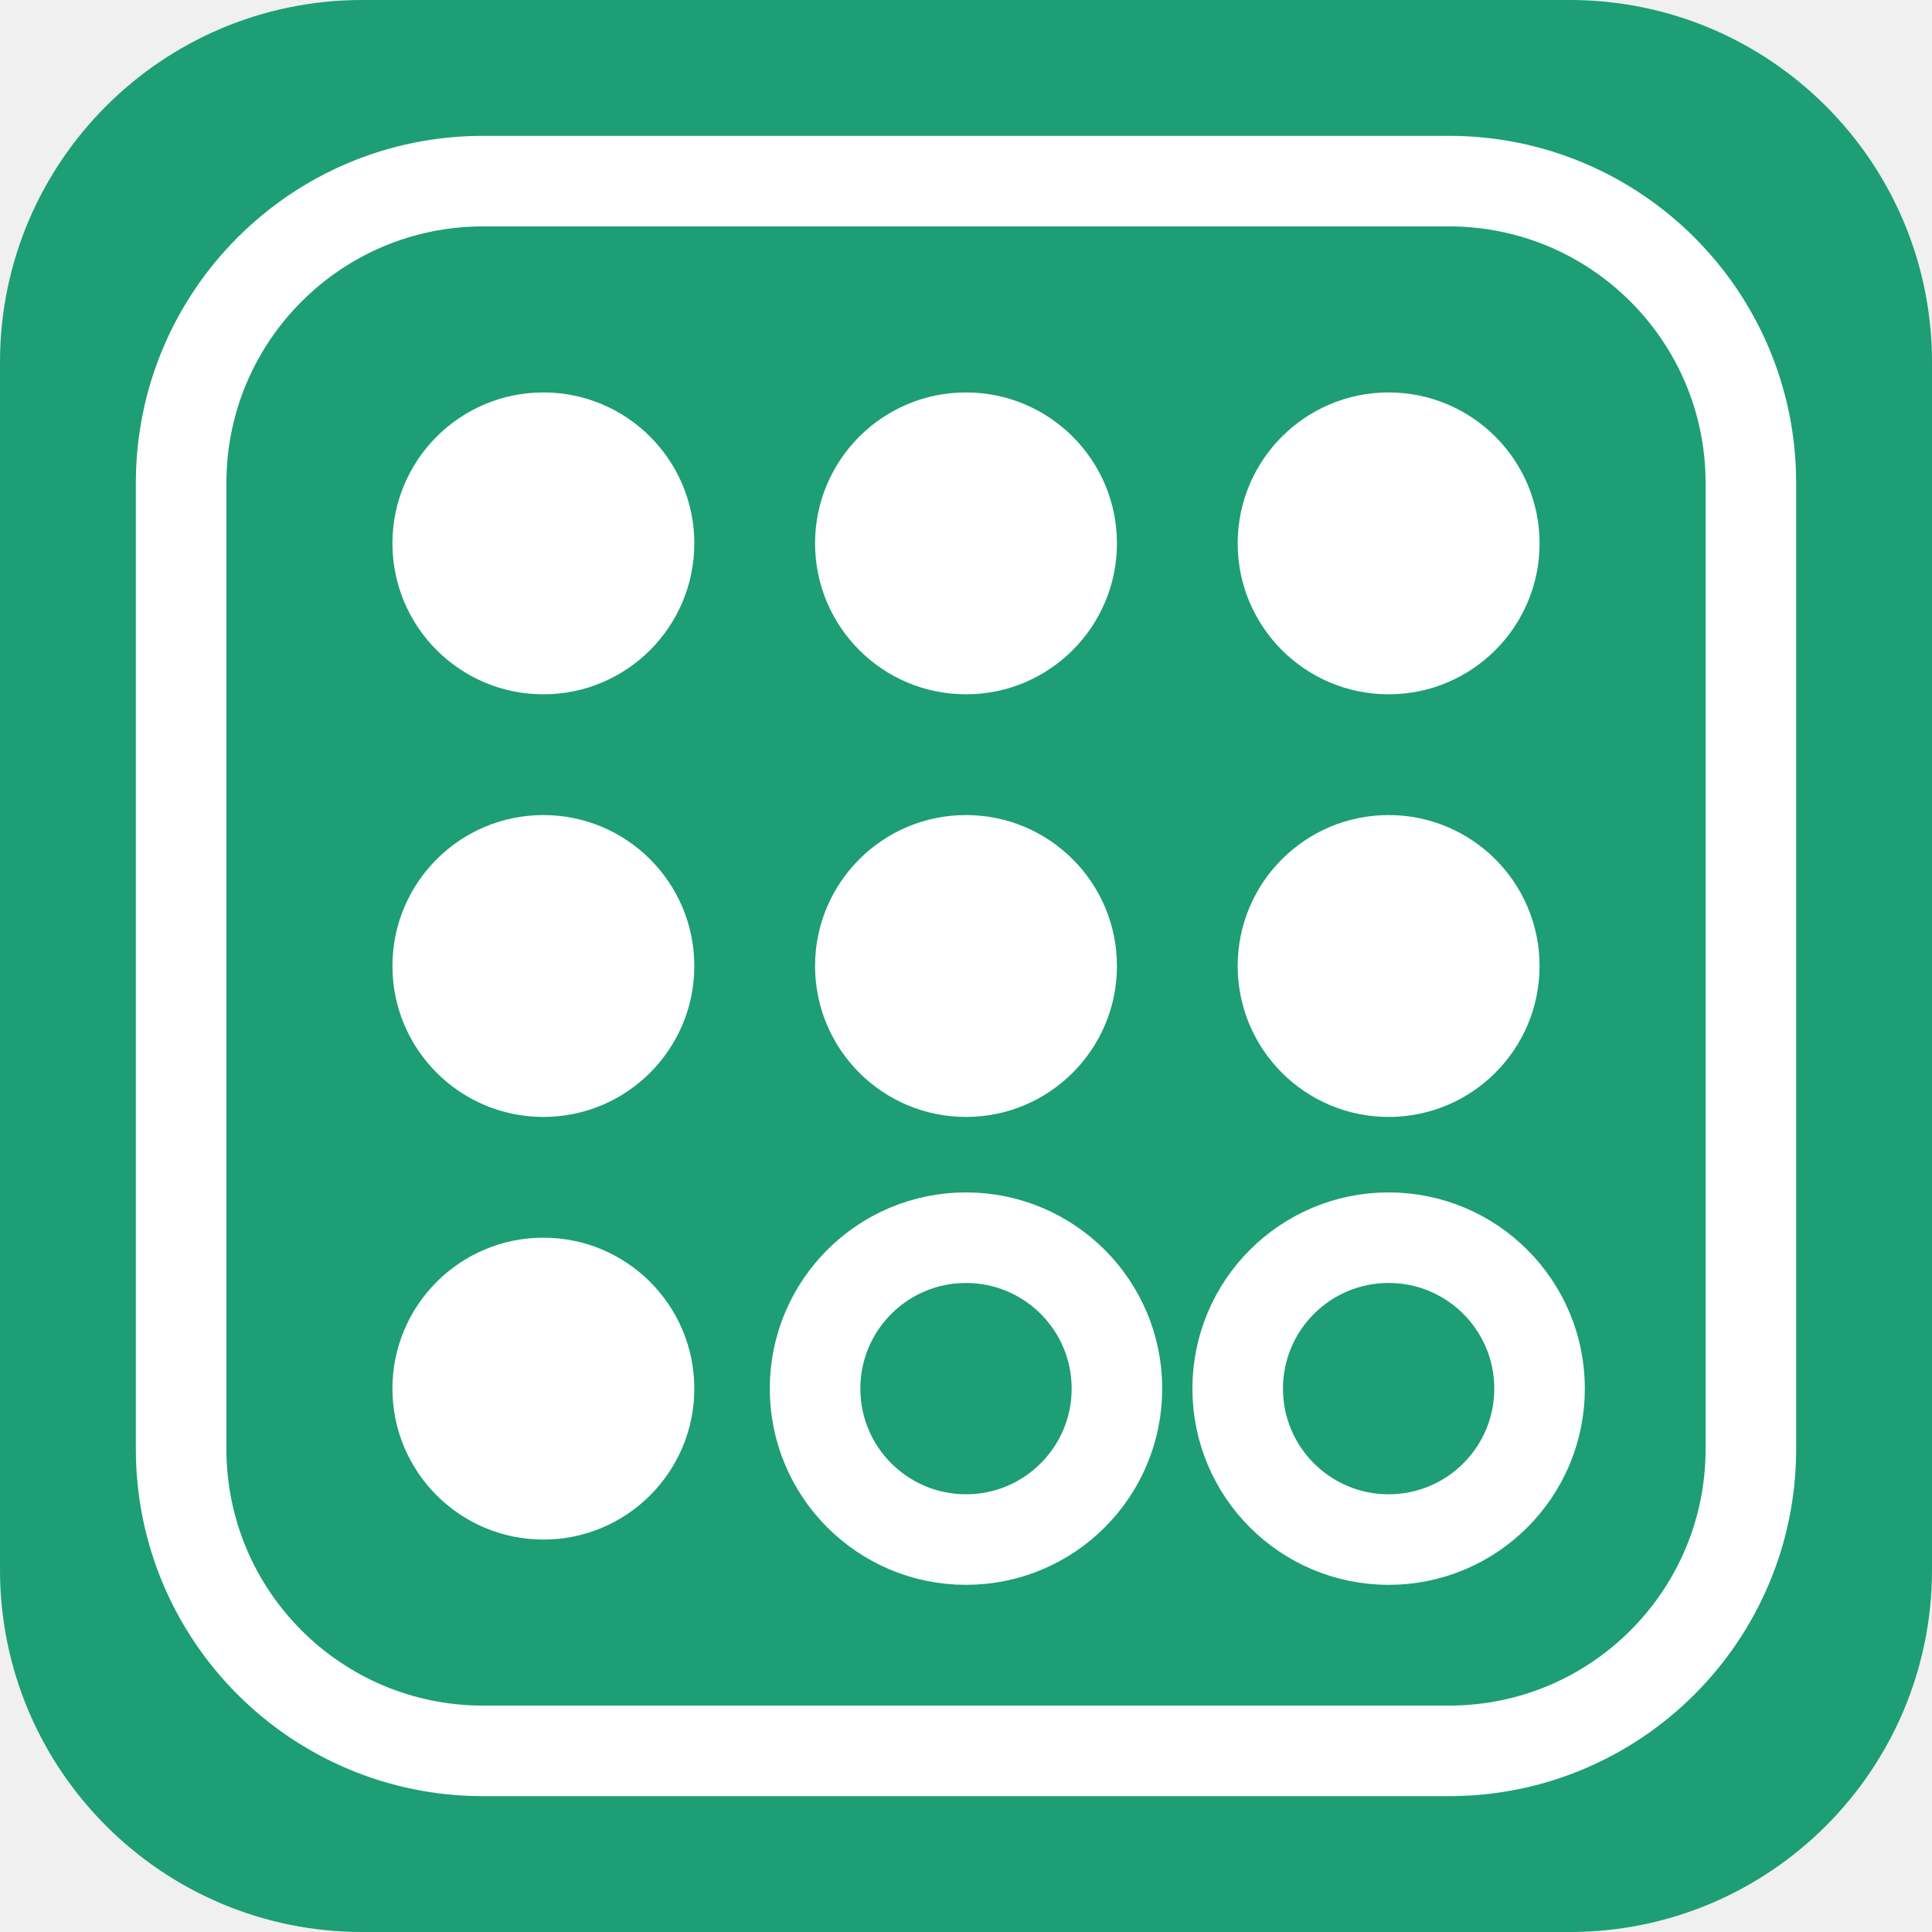
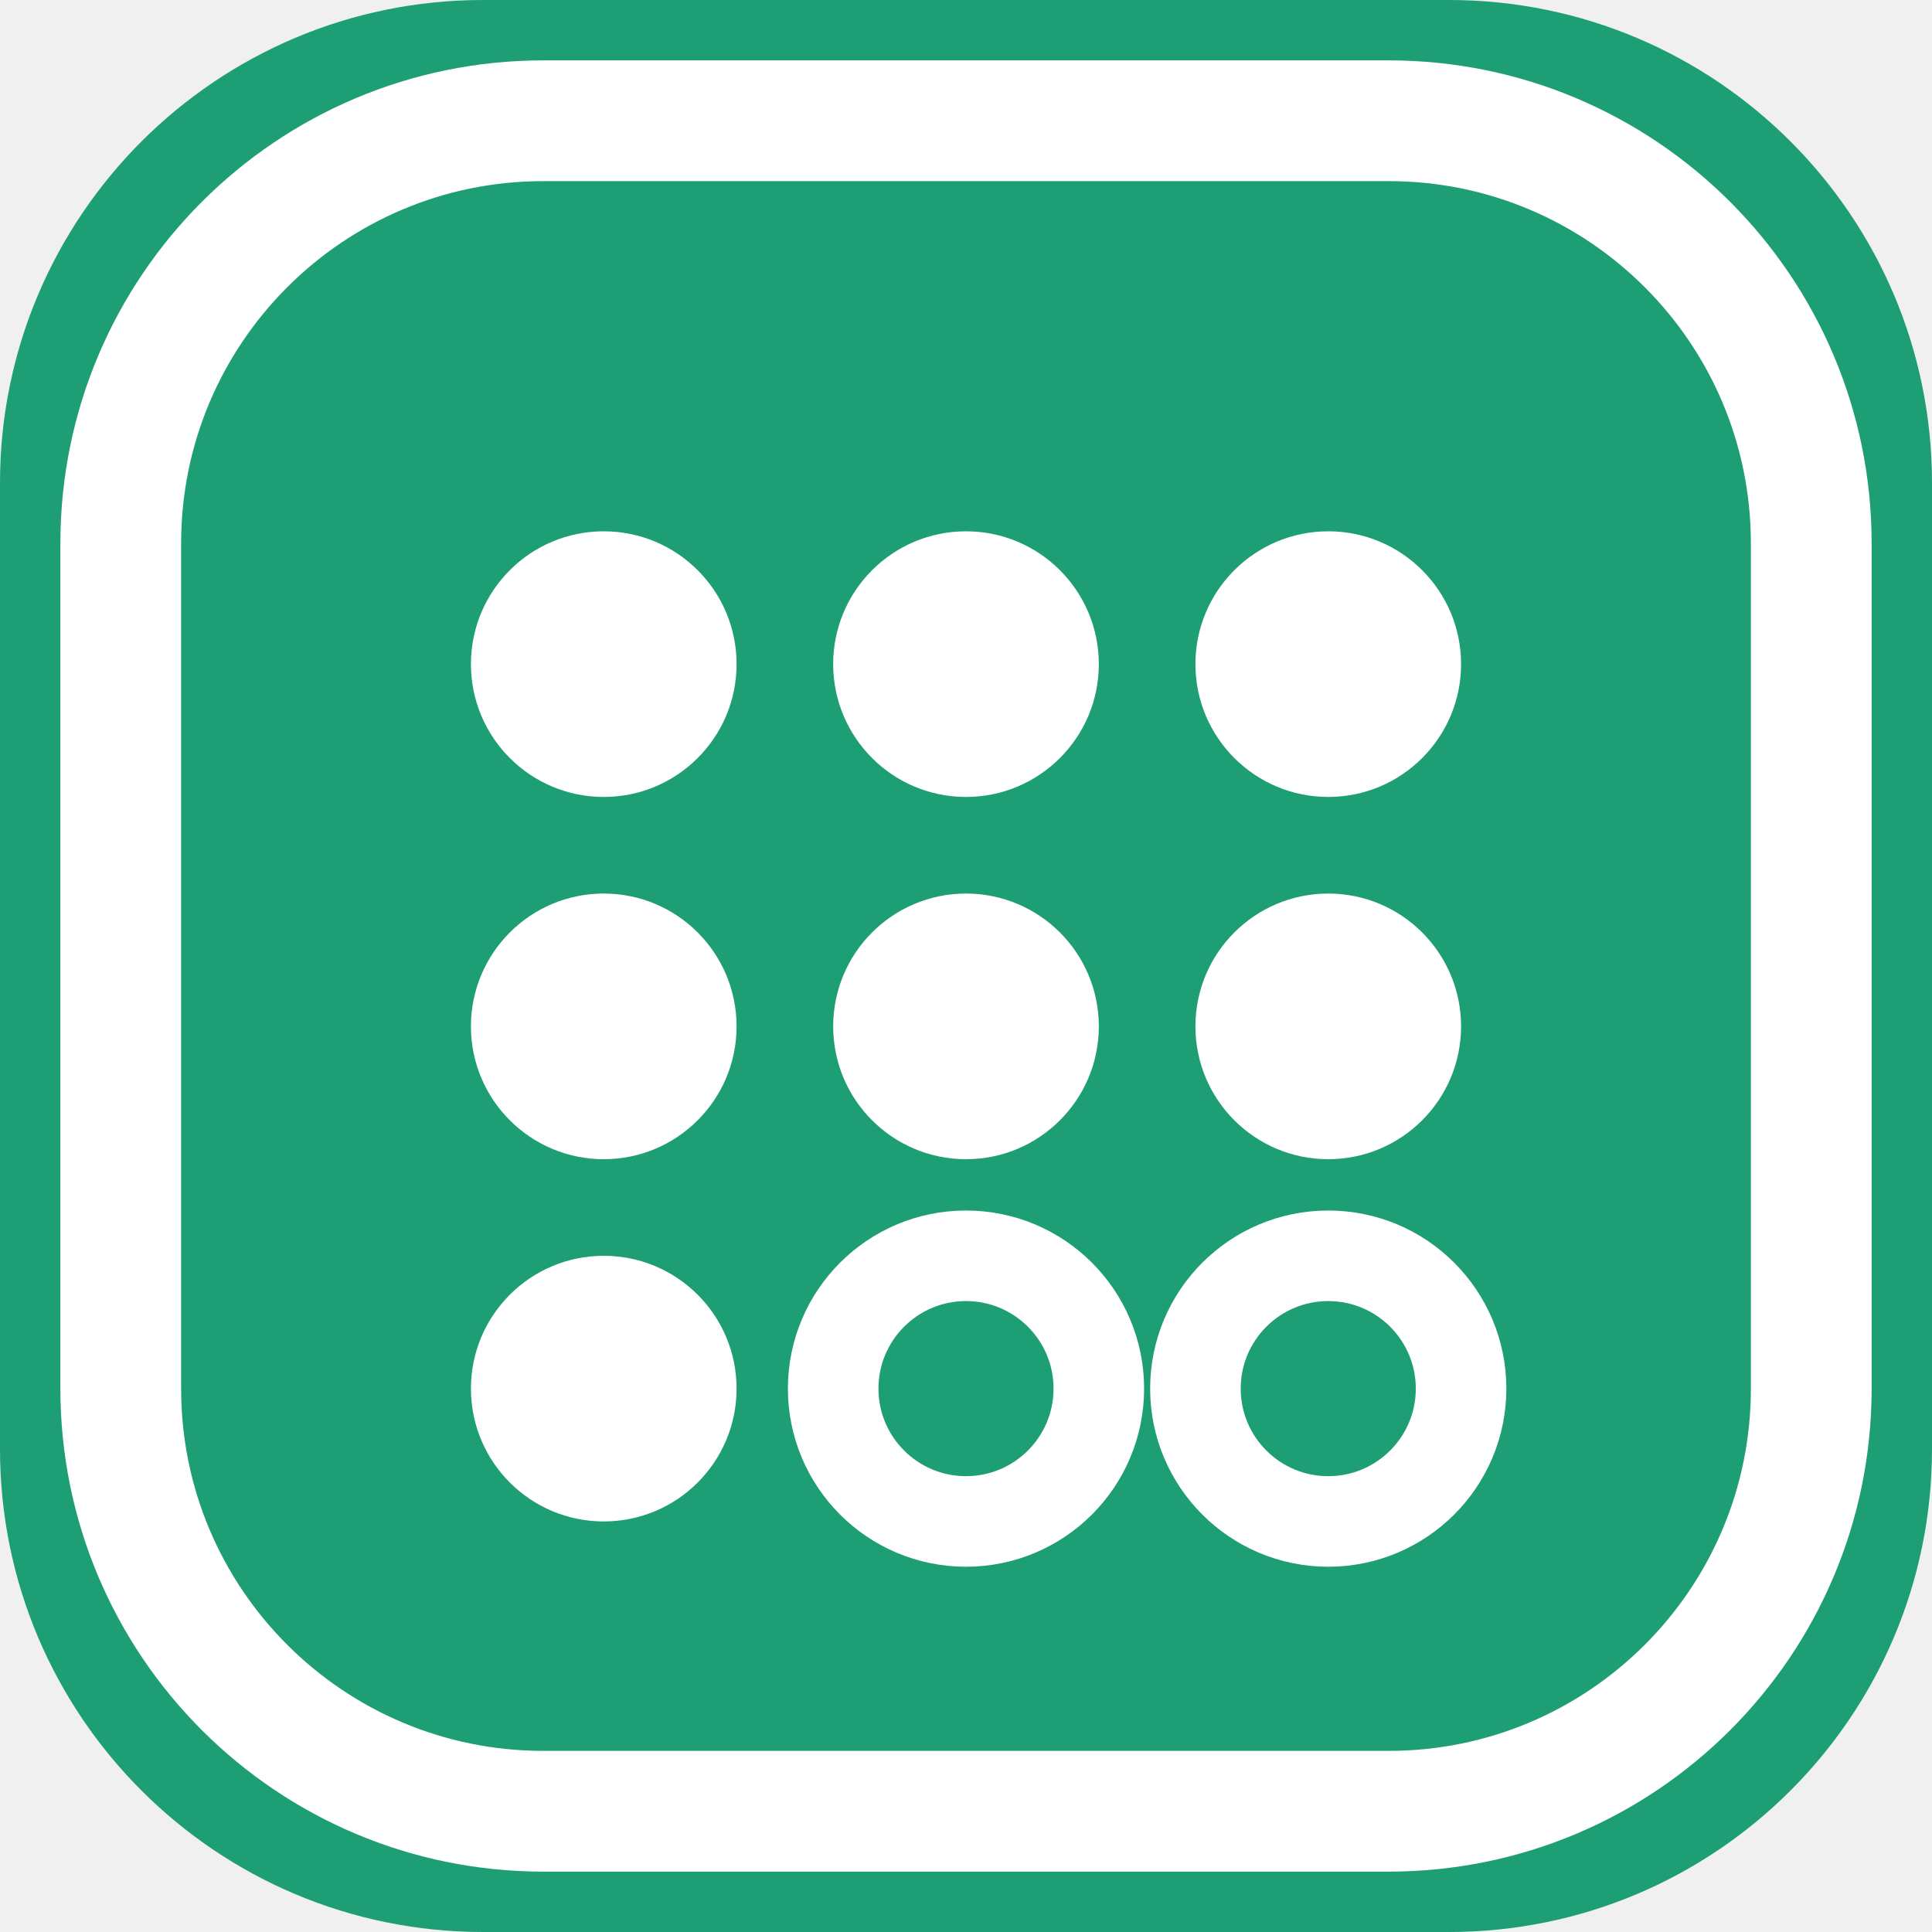
<svg xmlns="http://www.w3.org/2000/svg" width="32" height="32" viewBox="0 0 32 32" fill="none">
-   <rect width="32" height="32" rx="6" fill="#1d9e75" />
-   <rect x="3" y="3" width="26" height="26" rx="5" stroke="white" stroke-width="1.5" fill="transparent" />
-   <circle cx="9" cy="9" r="2.5" fill="white" />
-   <circle cx="16" cy="9" r="2.5" fill="white" />
-   <circle cx="23" cy="9" r="2.5" fill="white" />
-   <circle cx="9" cy="16" r="2.5" fill="white" />
-   <circle cx="16" cy="16" r="2.5" fill="white" />
-   <circle cx="23" cy="16" r="2.5" fill="white" />
-   <circle cx="9" cy="23" r="2.5" fill="white" />
-   <circle cx="16" cy="23" r="2.5" fill="transparent" stroke="white" stroke-width="1.5" />
-   <circle cx="23" cy="23" r="2.5" fill="transparent" stroke="white" stroke-width="1.5" />
+   <rect width="32" height="32" rx="8" fill="#1d9e75" />
+   <rect x="2" y="2" width="28" height="28" rx="7" ry="7" stroke="white" stroke-width="2" fill="transparent" />
+   <circle cx="10" cy="11" r="2.2" fill="white" />
+   <circle cx="16" cy="11" r="2.2" fill="white" />
+   <circle cx="22" cy="11" r="2.2" fill="white" />
+   <circle cx="10" cy="17" r="2.2" fill="white" />
+   <circle cx="16" cy="17" r="2.2" fill="white" />
+   <circle cx="22" cy="17" r="2.2" fill="white" />
+   <circle cx="10" cy="23" r="2.2" fill="white" />
+   <circle cx="16" cy="23" r="2.2" fill="transparent" stroke="white" stroke-width="1.5" />
+   <circle cx="22" cy="23" r="2.2" fill="transparent" stroke="white" stroke-width="1.5" />
</svg>
